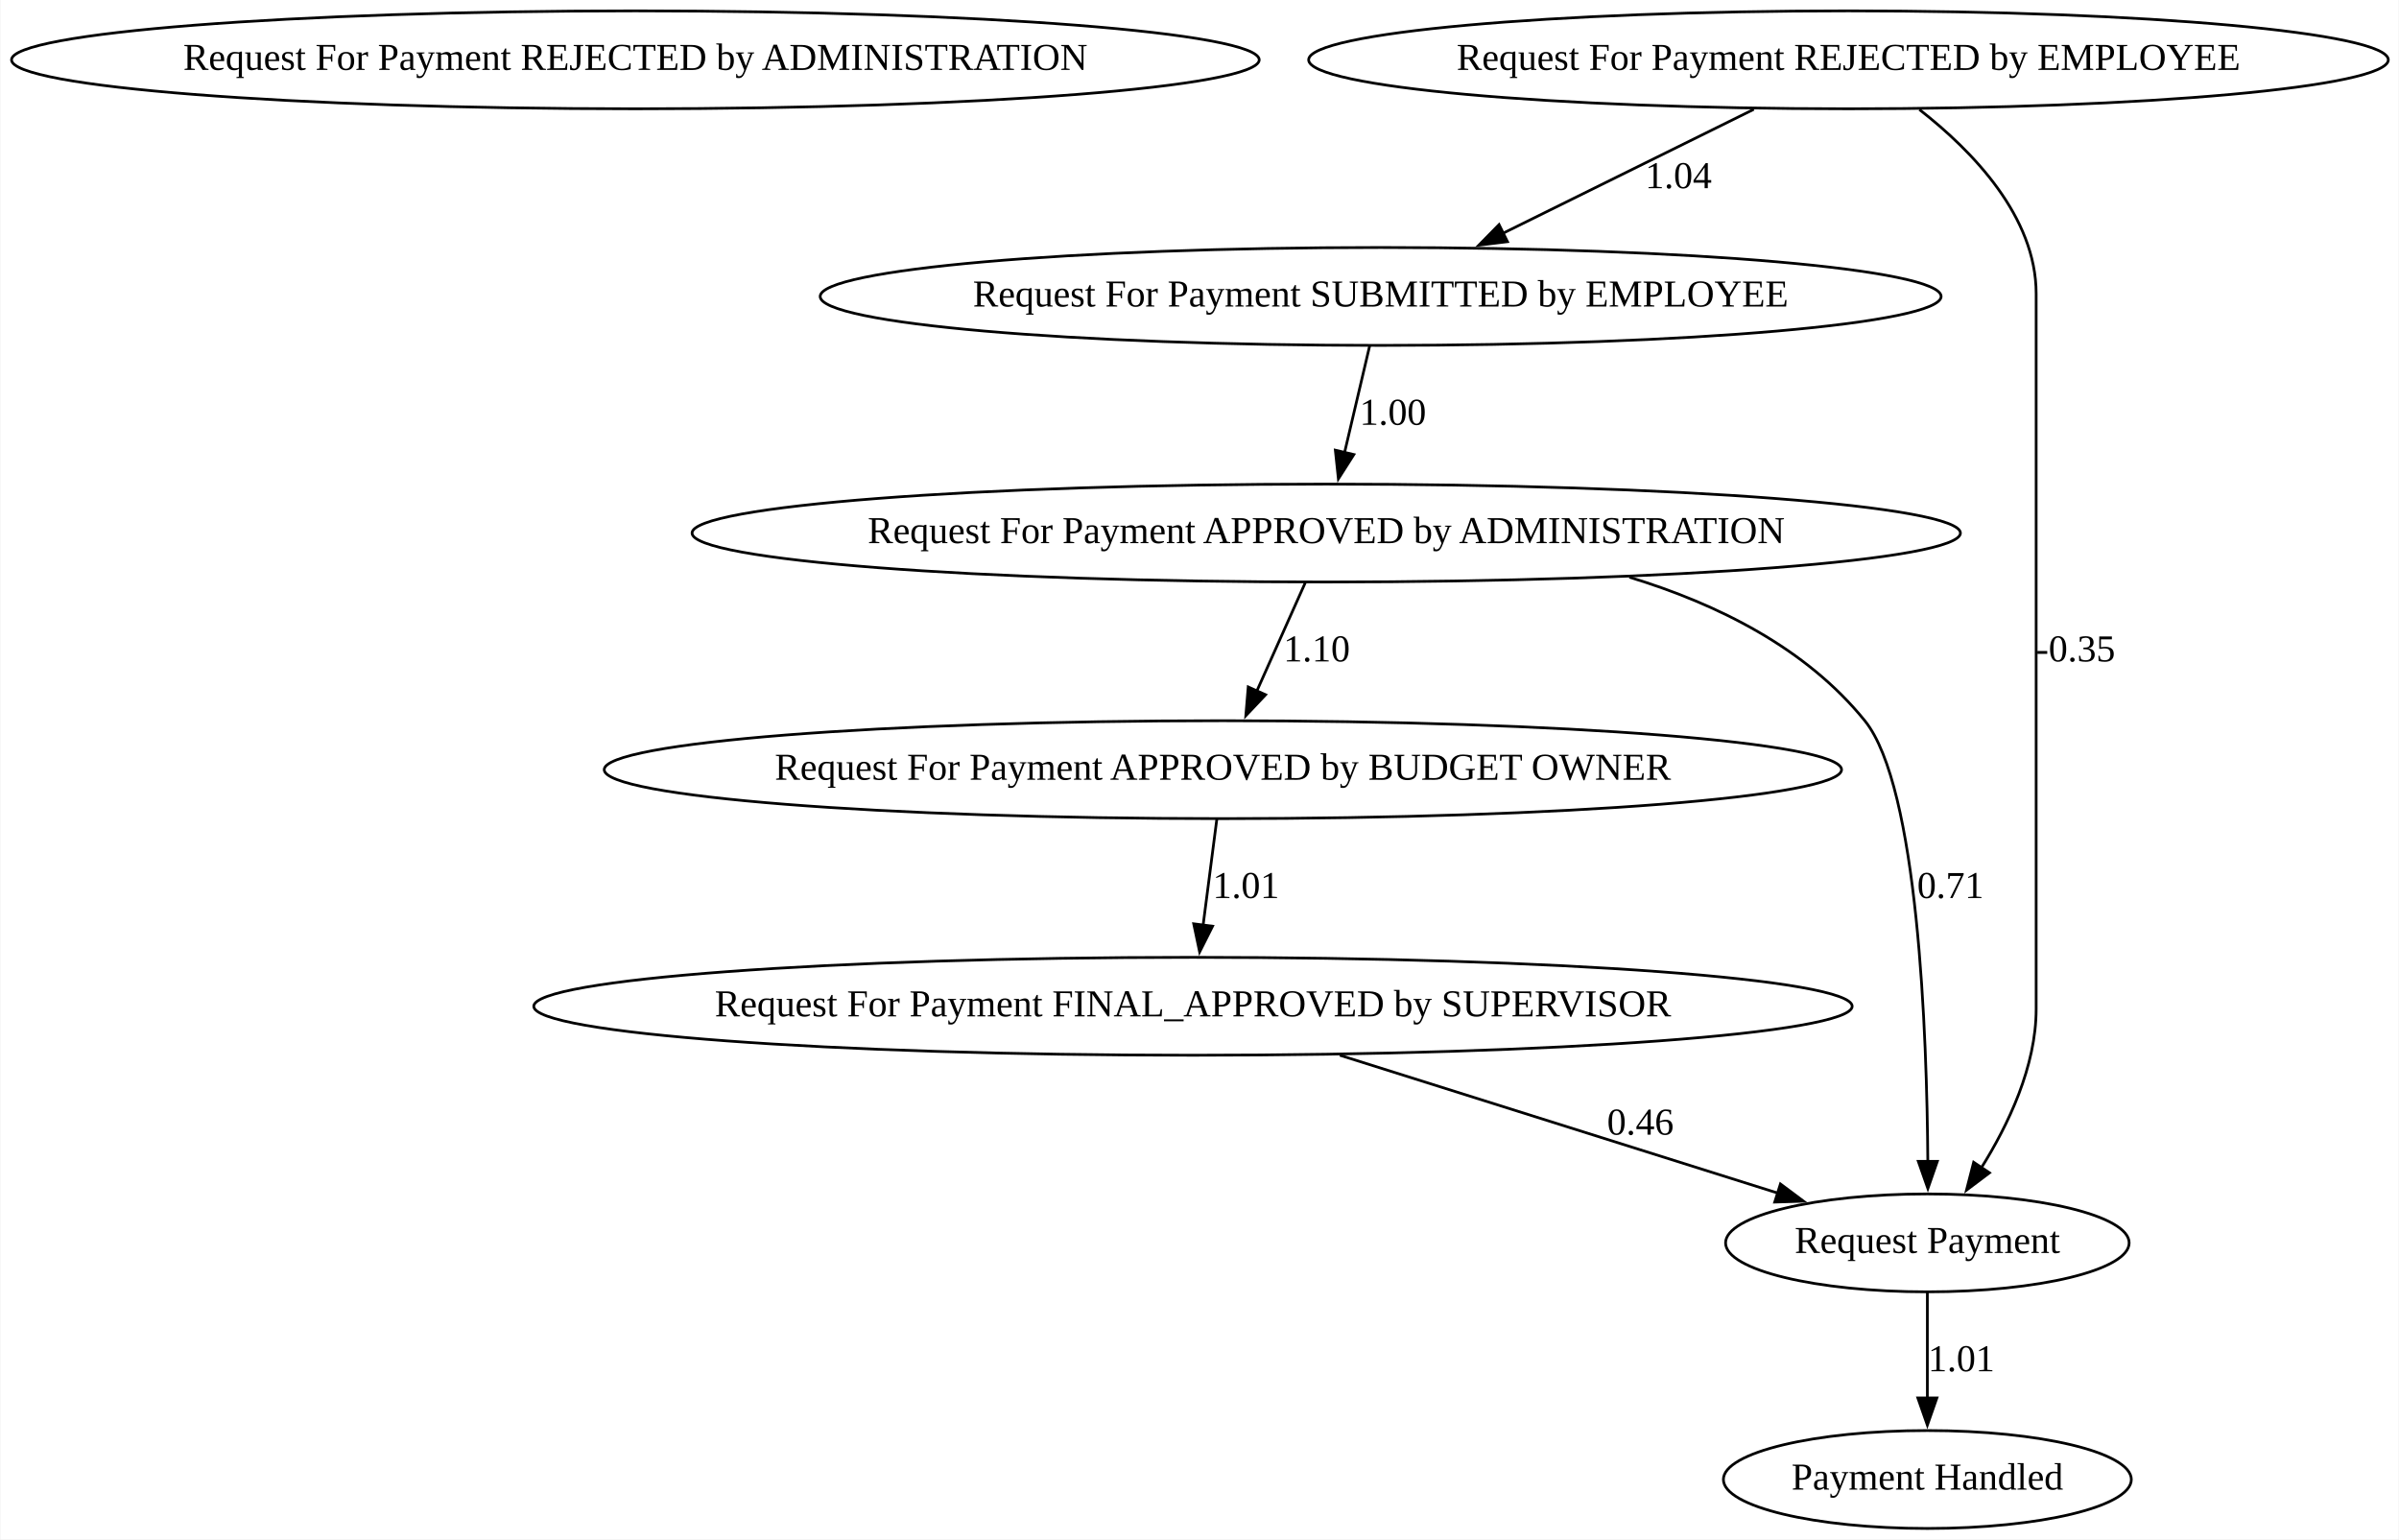
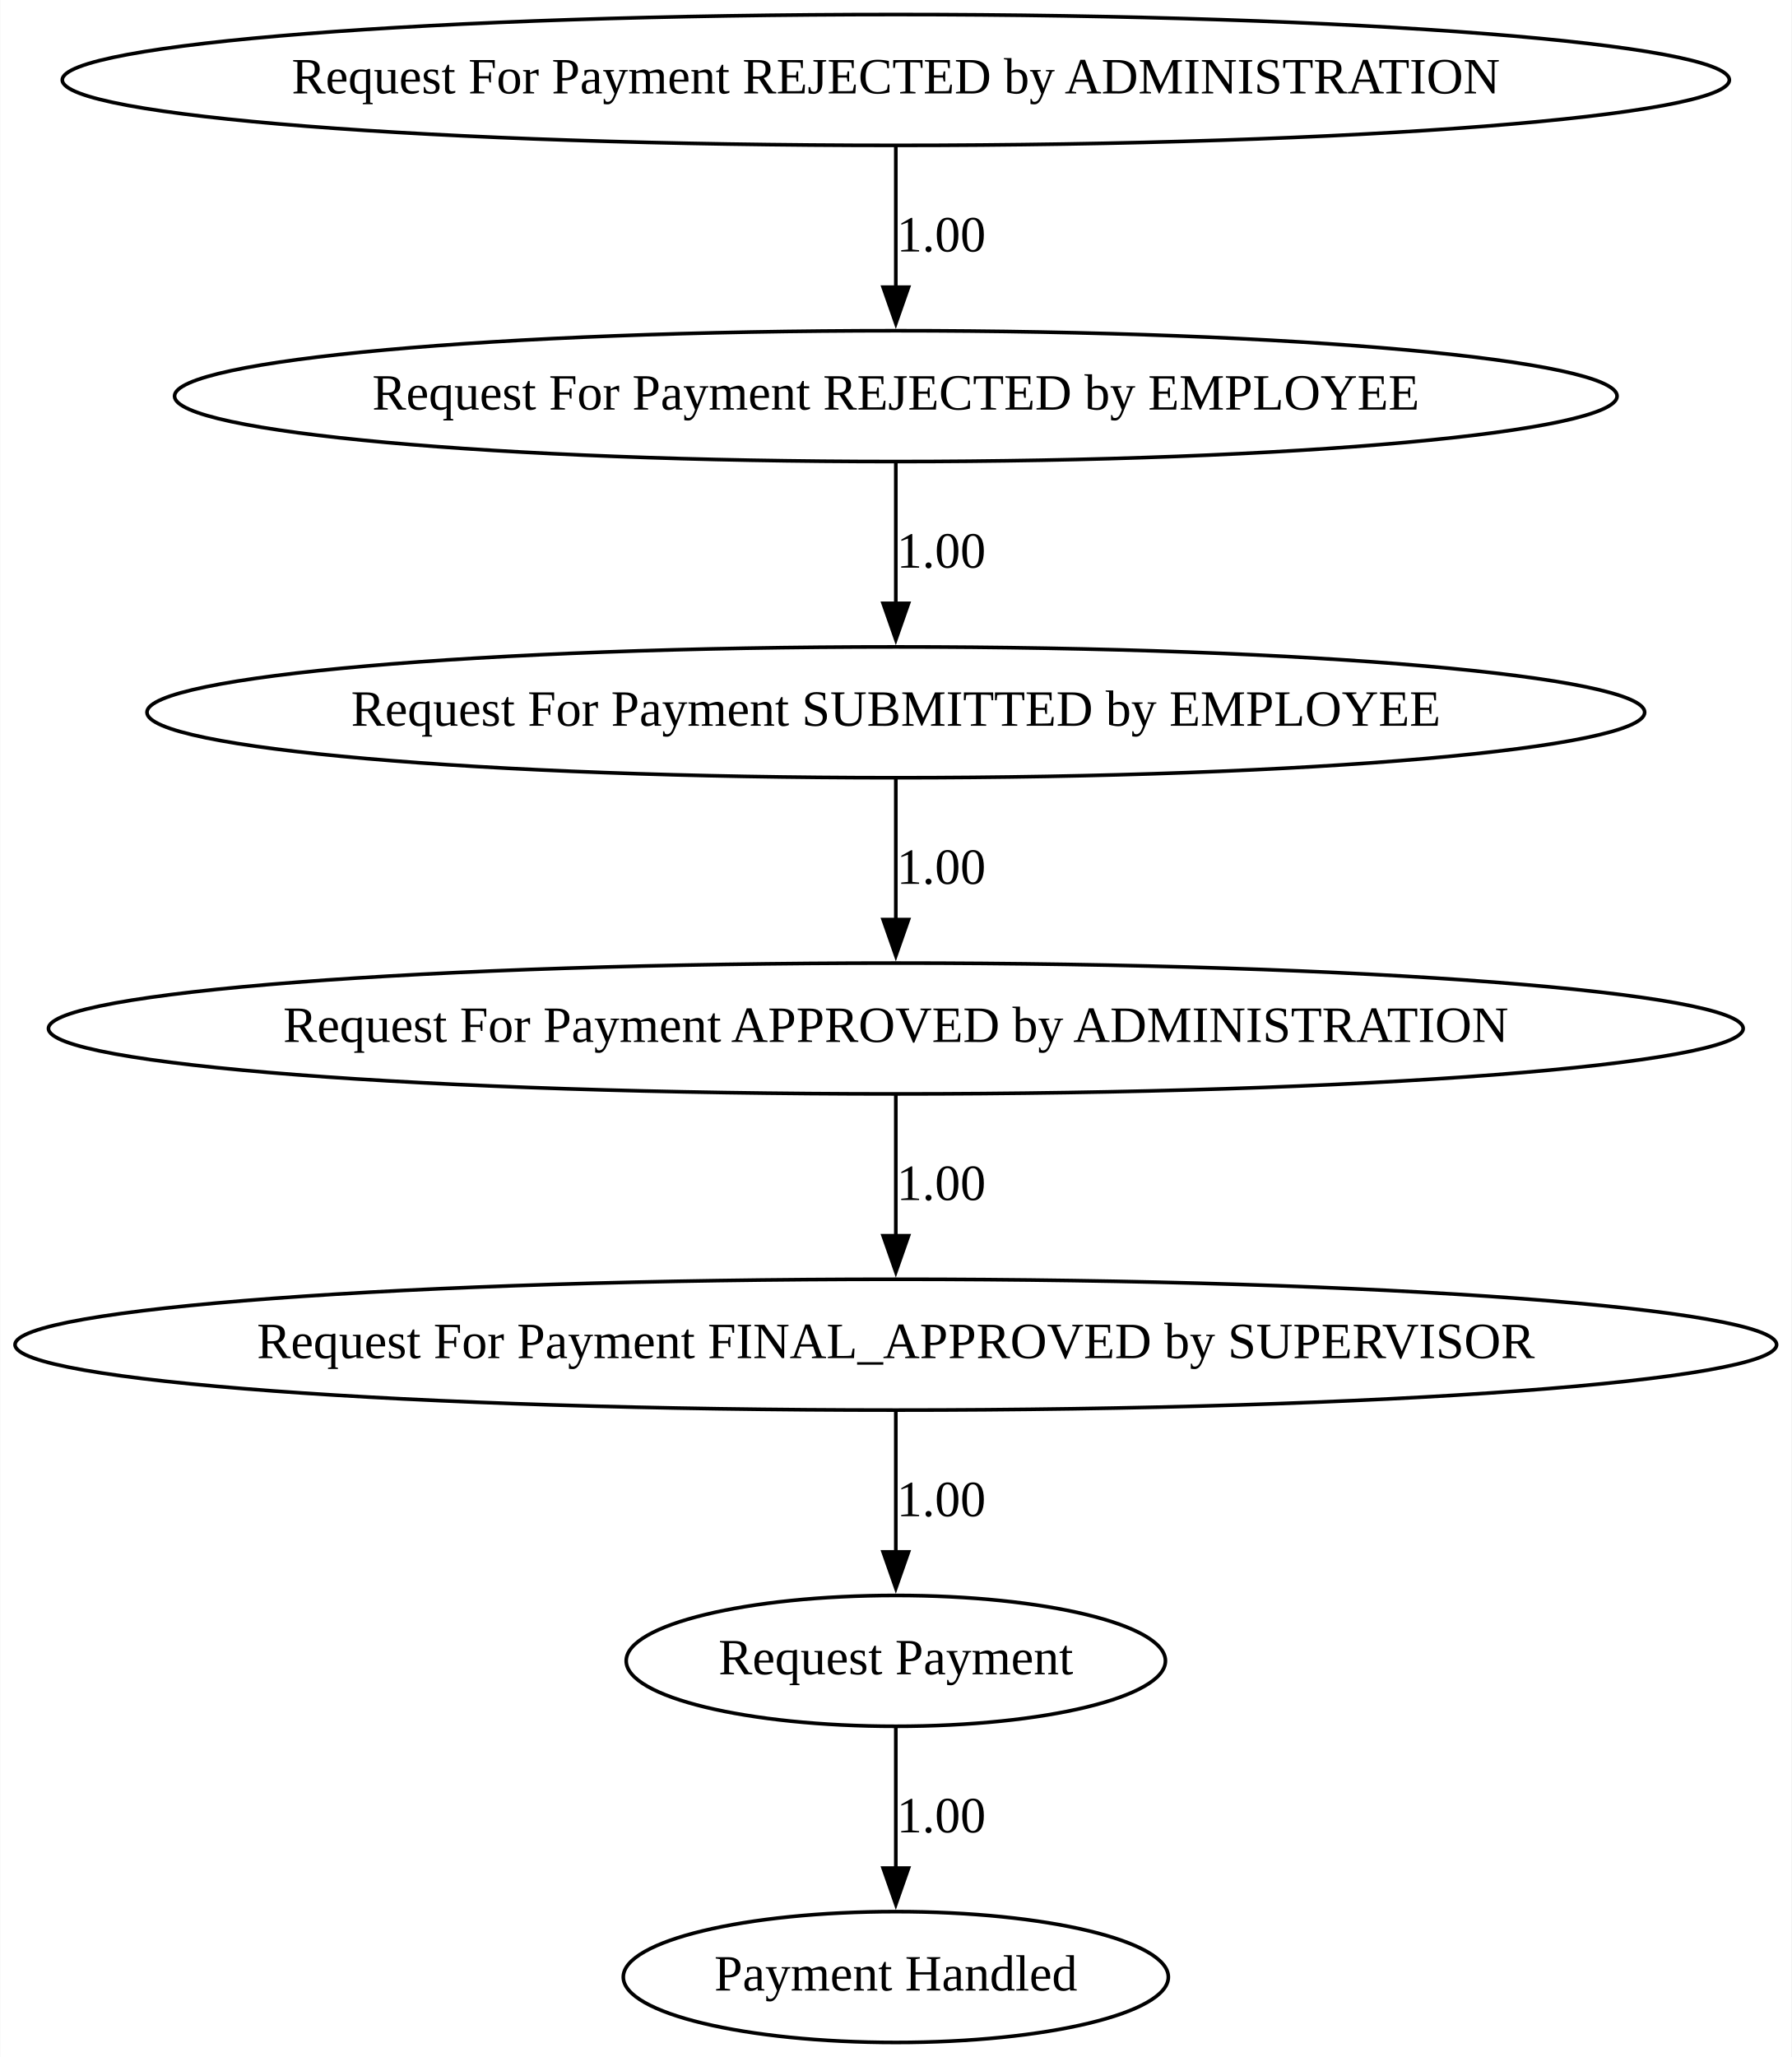
- <svg xmlns="http://www.w3.org/2000/svg" width="882pt" height="566pt" viewBox="0.00 0.00 881.66 566.00">
+ <svg xmlns="http://www.w3.org/2000/svg" width="493pt" height="566pt" viewBox="0.00 0.00 492.86 566.00">
  <g id="graph0" class="graph" transform="scale(1 1) rotate(0) translate(4 562)">
-     <polygon fill="white" stroke="none" points="-4,4 -4,-562 877.66,-562 877.66,4 -4,4" />
+     <polygon fill="white" stroke="none" points="-4,4 -4,-562 488.86,-562 488.86,4 -4,4" />
    <g id="node1" class="node">
-       <ellipse fill="none" stroke="black" cx="229.43" cy="-540" rx="229.36" ry="18" />
-       <text text-anchor="middle" x="229.43" y="-536.3" font-family="Times New Roman,serif" font-size="14.00">Request For Payment REJECTED by ADMINISTRATION</text>
+       <ellipse fill="none" stroke="black" cx="242.43" cy="-105" rx="74.19" ry="18" />
+       <text text-anchor="middle" x="242.43" y="-101.3" font-family="Times New Roman,serif" font-size="14.00">Request Payment</text>
+     </g>
+     <g id="node5" class="node">
+       <ellipse fill="none" stroke="black" cx="242.43" cy="-18" rx="74.99" ry="18" />
+       <text text-anchor="middle" x="242.43" y="-14.3" font-family="Times New Roman,serif" font-size="14.00">Payment Handled</text>
+     </g>
+     <g id="edge4" class="edge">
+       <path fill="none" stroke="black" d="M242.43,-86.8C242.43,-75.58 242.43,-60.67 242.43,-47.69" />
+       <polygon fill="black" stroke="black" points="245.93,-47.98 242.43,-37.98 238.93,-47.98 245.93,-47.98" />
+       <text text-anchor="middle" x="254.93" y="-57.8" font-family="Times New Roman,serif" font-size="14.00">1.00</text>
    </g>
    <g id="node2" class="node">
-       <ellipse fill="none" stroke="black" cx="675.43" cy="-540" rx="198.47" ry="18" />
-       <text text-anchor="middle" x="675.43" y="-536.3" font-family="Times New Roman,serif" font-size="14.00">Request For Payment REJECTED by EMPLOYEE</text>
+       <ellipse fill="none" stroke="black" cx="242.43" cy="-540" rx="229.36" ry="18" />
+       <text text-anchor="middle" x="242.43" y="-536.3" font-family="Times New Roman,serif" font-size="14.00">Request For Payment REJECTED by ADMINISTRATION</text>
+     </g>
+     <g id="node7" class="node">
+       <ellipse fill="none" stroke="black" cx="242.43" cy="-453" rx="198.47" ry="18" />
+       <text text-anchor="middle" x="242.43" y="-449.3" font-family="Times New Roman,serif" font-size="14.00">Request For Payment REJECTED by EMPLOYEE</text>
+     </g>
+     <g id="edge6" class="edge">
+       <path fill="none" stroke="black" d="M242.43,-521.8C242.43,-510.58 242.43,-495.67 242.43,-482.69" />
+       <polygon fill="black" stroke="black" points="245.93,-482.98 242.43,-472.98 238.93,-482.98 245.93,-482.98" />
+       <text text-anchor="middle" x="254.93" y="-492.8" font-family="Times New Roman,serif" font-size="14.00">1.00</text>
    </g>
    <g id="node3" class="node">
-       <ellipse fill="none" stroke="black" cx="503.43" cy="-453" rx="206.06" ry="18" />
-       <text text-anchor="middle" x="503.43" y="-449.3" font-family="Times New Roman,serif" font-size="14.00">Request For Payment SUBMITTED by EMPLOYEE</text>
+       <ellipse fill="none" stroke="black" cx="242.43" cy="-366" rx="206.06" ry="18" />
+       <text text-anchor="middle" x="242.43" y="-362.3" font-family="Times New Roman,serif" font-size="14.00">Request For Payment SUBMITTED by EMPLOYEE</text>
+     </g>
+     <g id="node6" class="node">
+       <ellipse fill="none" stroke="black" cx="242.43" cy="-279" rx="233.16" ry="18" />
+       <text text-anchor="middle" x="242.43" y="-275.3" font-family="Times New Roman,serif" font-size="14.00">Request For Payment APPROVED by ADMINISTRATION</text>
+     </g>
+     <g id="edge5" class="edge">
+       <path fill="none" stroke="black" d="M242.43,-347.8C242.43,-336.58 242.43,-321.67 242.43,-308.69" />
+       <polygon fill="black" stroke="black" points="245.93,-308.98 242.43,-298.98 238.93,-308.98 245.93,-308.98" />
+       <text text-anchor="middle" x="254.93" y="-318.8" font-family="Times New Roman,serif" font-size="14.00">1.00</text>
+     </g>
+     <g id="node4" class="node">
+       <ellipse fill="none" stroke="black" cx="242.43" cy="-192" rx="242.36" ry="18" />
+       <text text-anchor="middle" x="242.43" y="-188.3" font-family="Times New Roman,serif" font-size="14.00">Request For Payment FINAL_APPROVED by SUPERVISOR</text>
    </g>
    <g id="edge1" class="edge">
-       <path fill="none" stroke="black" d="M640.62,-521.8C614.05,-508.66 577.21,-490.46 548.4,-476.22" />
-       <polygon fill="black" stroke="black" points="550.06,-473.14 539.54,-471.85 546.96,-479.41 550.06,-473.14" />
-       <text text-anchor="middle" x="612.93" y="-492.8" font-family="Times New Roman,serif" font-size="14.00">1.04</text>
+       <path fill="none" stroke="black" d="M242.43,-173.8C242.43,-162.58 242.43,-147.67 242.43,-134.69" />
+       <polygon fill="black" stroke="black" points="245.93,-134.98 242.43,-124.98 238.93,-134.98 245.93,-134.98" />
+       <text text-anchor="middle" x="254.93" y="-144.8" font-family="Times New Roman,serif" font-size="14.00">1.00</text>
    </g>
-     <g id="node7" class="node">
-       <ellipse fill="none" stroke="black" cx="704.43" cy="-105" rx="74.19" ry="18" />
-       <text text-anchor="middle" x="704.43" y="-101.3" font-family="Times New Roman,serif" font-size="14.00">Request Payment</text>
-     </g>
-     <g id="edge5" class="edge">
-       <path fill="none" stroke="black" d="M701.52,-521.71C721.06,-506.47 744.43,-482.32 744.43,-454 744.43,-454 744.43,-454 744.43,-191 744.43,-169.93 734.24,-148.48 724.15,-132.4" />
-       <polygon fill="black" stroke="black" points="727.27,-130.77 718.81,-124.39 721.45,-134.65 727.27,-130.77" />
-       <text text-anchor="middle" x="758.93" y="-318.8" font-family="Times New Roman,serif" font-size="14.00">-0.35</text>
-     </g>
-     <g id="node4" class="node">
-       <ellipse fill="none" stroke="black" cx="483.43" cy="-366" rx="233.16" ry="18" />
-       <text text-anchor="middle" x="483.43" y="-362.3" font-family="Times New Roman,serif" font-size="14.00">Request For Payment APPROVED by ADMINISTRATION</text>
+     <g id="edge3" class="edge">
+       <path fill="none" stroke="black" d="M242.43,-260.8C242.43,-249.58 242.43,-234.67 242.43,-221.69" />
+       <polygon fill="black" stroke="black" points="245.93,-221.98 242.43,-211.98 238.93,-221.98 245.93,-221.98" />
+       <text text-anchor="middle" x="254.93" y="-231.8" font-family="Times New Roman,serif" font-size="14.00">1.00</text>
    </g>
    <g id="edge2" class="edge">
-       <path fill="none" stroke="black" d="M499.38,-434.8C496.72,-423.47 493.16,-408.36 490.09,-395.29" />
-       <polygon fill="black" stroke="black" points="493.58,-394.87 487.89,-385.94 486.77,-396.48 493.58,-394.87" />
-       <text text-anchor="middle" x="507.93" y="-405.8" font-family="Times New Roman,serif" font-size="14.00">1.00</text>
-     </g>
-     <g id="node5" class="node">
-       <ellipse fill="none" stroke="black" cx="445.43" cy="-279" rx="227.46" ry="18" />
-       <text text-anchor="middle" x="445.43" y="-275.3" font-family="Times New Roman,serif" font-size="14.00">Request For Payment APPROVED by BUDGET OWNER</text>
-     </g>
-     <g id="edge3" class="edge">
-       <path fill="none" stroke="black" d="M475.74,-347.8C470.62,-336.35 463.79,-321.06 457.9,-307.89" />
-       <polygon fill="black" stroke="black" points="461.13,-306.55 453.86,-298.85 454.74,-309.41 461.13,-306.55" />
-       <text text-anchor="middle" x="479.93" y="-318.8" font-family="Times New Roman,serif" font-size="14.00">1.10</text>
-     </g>
-     <g id="edge6" class="edge">
-       <path fill="none" stroke="black" d="M594.88,-349.77C627.38,-339.88 659.89,-323.64 681.43,-297 701.09,-272.69 704.29,-181.8 704.6,-134.7" />
-       <polygon fill="black" stroke="black" points="708.1,-134.99 704.62,-124.98 701.1,-134.98 708.1,-134.99" />
-       <text text-anchor="middle" x="712.93" y="-231.8" font-family="Times New Roman,serif" font-size="14.00">0.71</text>
-     </g>
-     <g id="node6" class="node">
-       <ellipse fill="none" stroke="black" cx="434.43" cy="-192" rx="242.36" ry="18" />
-       <text text-anchor="middle" x="434.43" y="-188.3" font-family="Times New Roman,serif" font-size="14.00">Request For Payment FINAL_APPROVED by SUPERVISOR</text>
-     </g>
-     <g id="edge4" class="edge">
-       <path fill="none" stroke="black" d="M443.2,-260.8C441.75,-249.58 439.82,-234.67 438.14,-221.69" />
-       <polygon fill="black" stroke="black" points="441.64,-221.44 436.88,-211.97 434.7,-222.33 441.64,-221.44" />
-       <text text-anchor="middle" x="453.93" y="-231.8" font-family="Times New Roman,serif" font-size="14.00">1.01</text>
-     </g>
-     <g id="edge7" class="edge">
-       <path fill="none" stroke="black" d="M488.42,-174C535.15,-159.29 602.43,-138.11 649.45,-123.31" />
-       <polygon fill="black" stroke="black" points="650.41,-126.67 658.9,-120.33 648.31,-120 650.41,-126.67" />
-       <text text-anchor="middle" x="598.93" y="-144.8" font-family="Times New Roman,serif" font-size="14.00">0.46</text>
-     </g>
-     <g id="node8" class="node">
-       <ellipse fill="none" stroke="black" cx="704.43" cy="-18" rx="74.99" ry="18" />
-       <text text-anchor="middle" x="704.43" y="-14.3" font-family="Times New Roman,serif" font-size="14.00">Payment Handled</text>
-     </g>
-     <g id="edge8" class="edge">
-       <path fill="none" stroke="black" d="M704.43,-86.8C704.43,-75.58 704.43,-60.67 704.43,-47.69" />
-       <polygon fill="black" stroke="black" points="707.93,-47.98 704.43,-37.98 700.93,-47.98 707.93,-47.98" />
-       <text text-anchor="middle" x="716.93" y="-57.8" font-family="Times New Roman,serif" font-size="14.00">1.01</text>
+       <path fill="none" stroke="black" d="M242.43,-434.8C242.43,-423.58 242.43,-408.67 242.43,-395.69" />
+       <polygon fill="black" stroke="black" points="245.93,-395.98 242.43,-385.98 238.93,-395.98 245.93,-395.98" />
+       <text text-anchor="middle" x="254.93" y="-405.8" font-family="Times New Roman,serif" font-size="14.00">1.00</text>
    </g>
  </g>
</svg>
